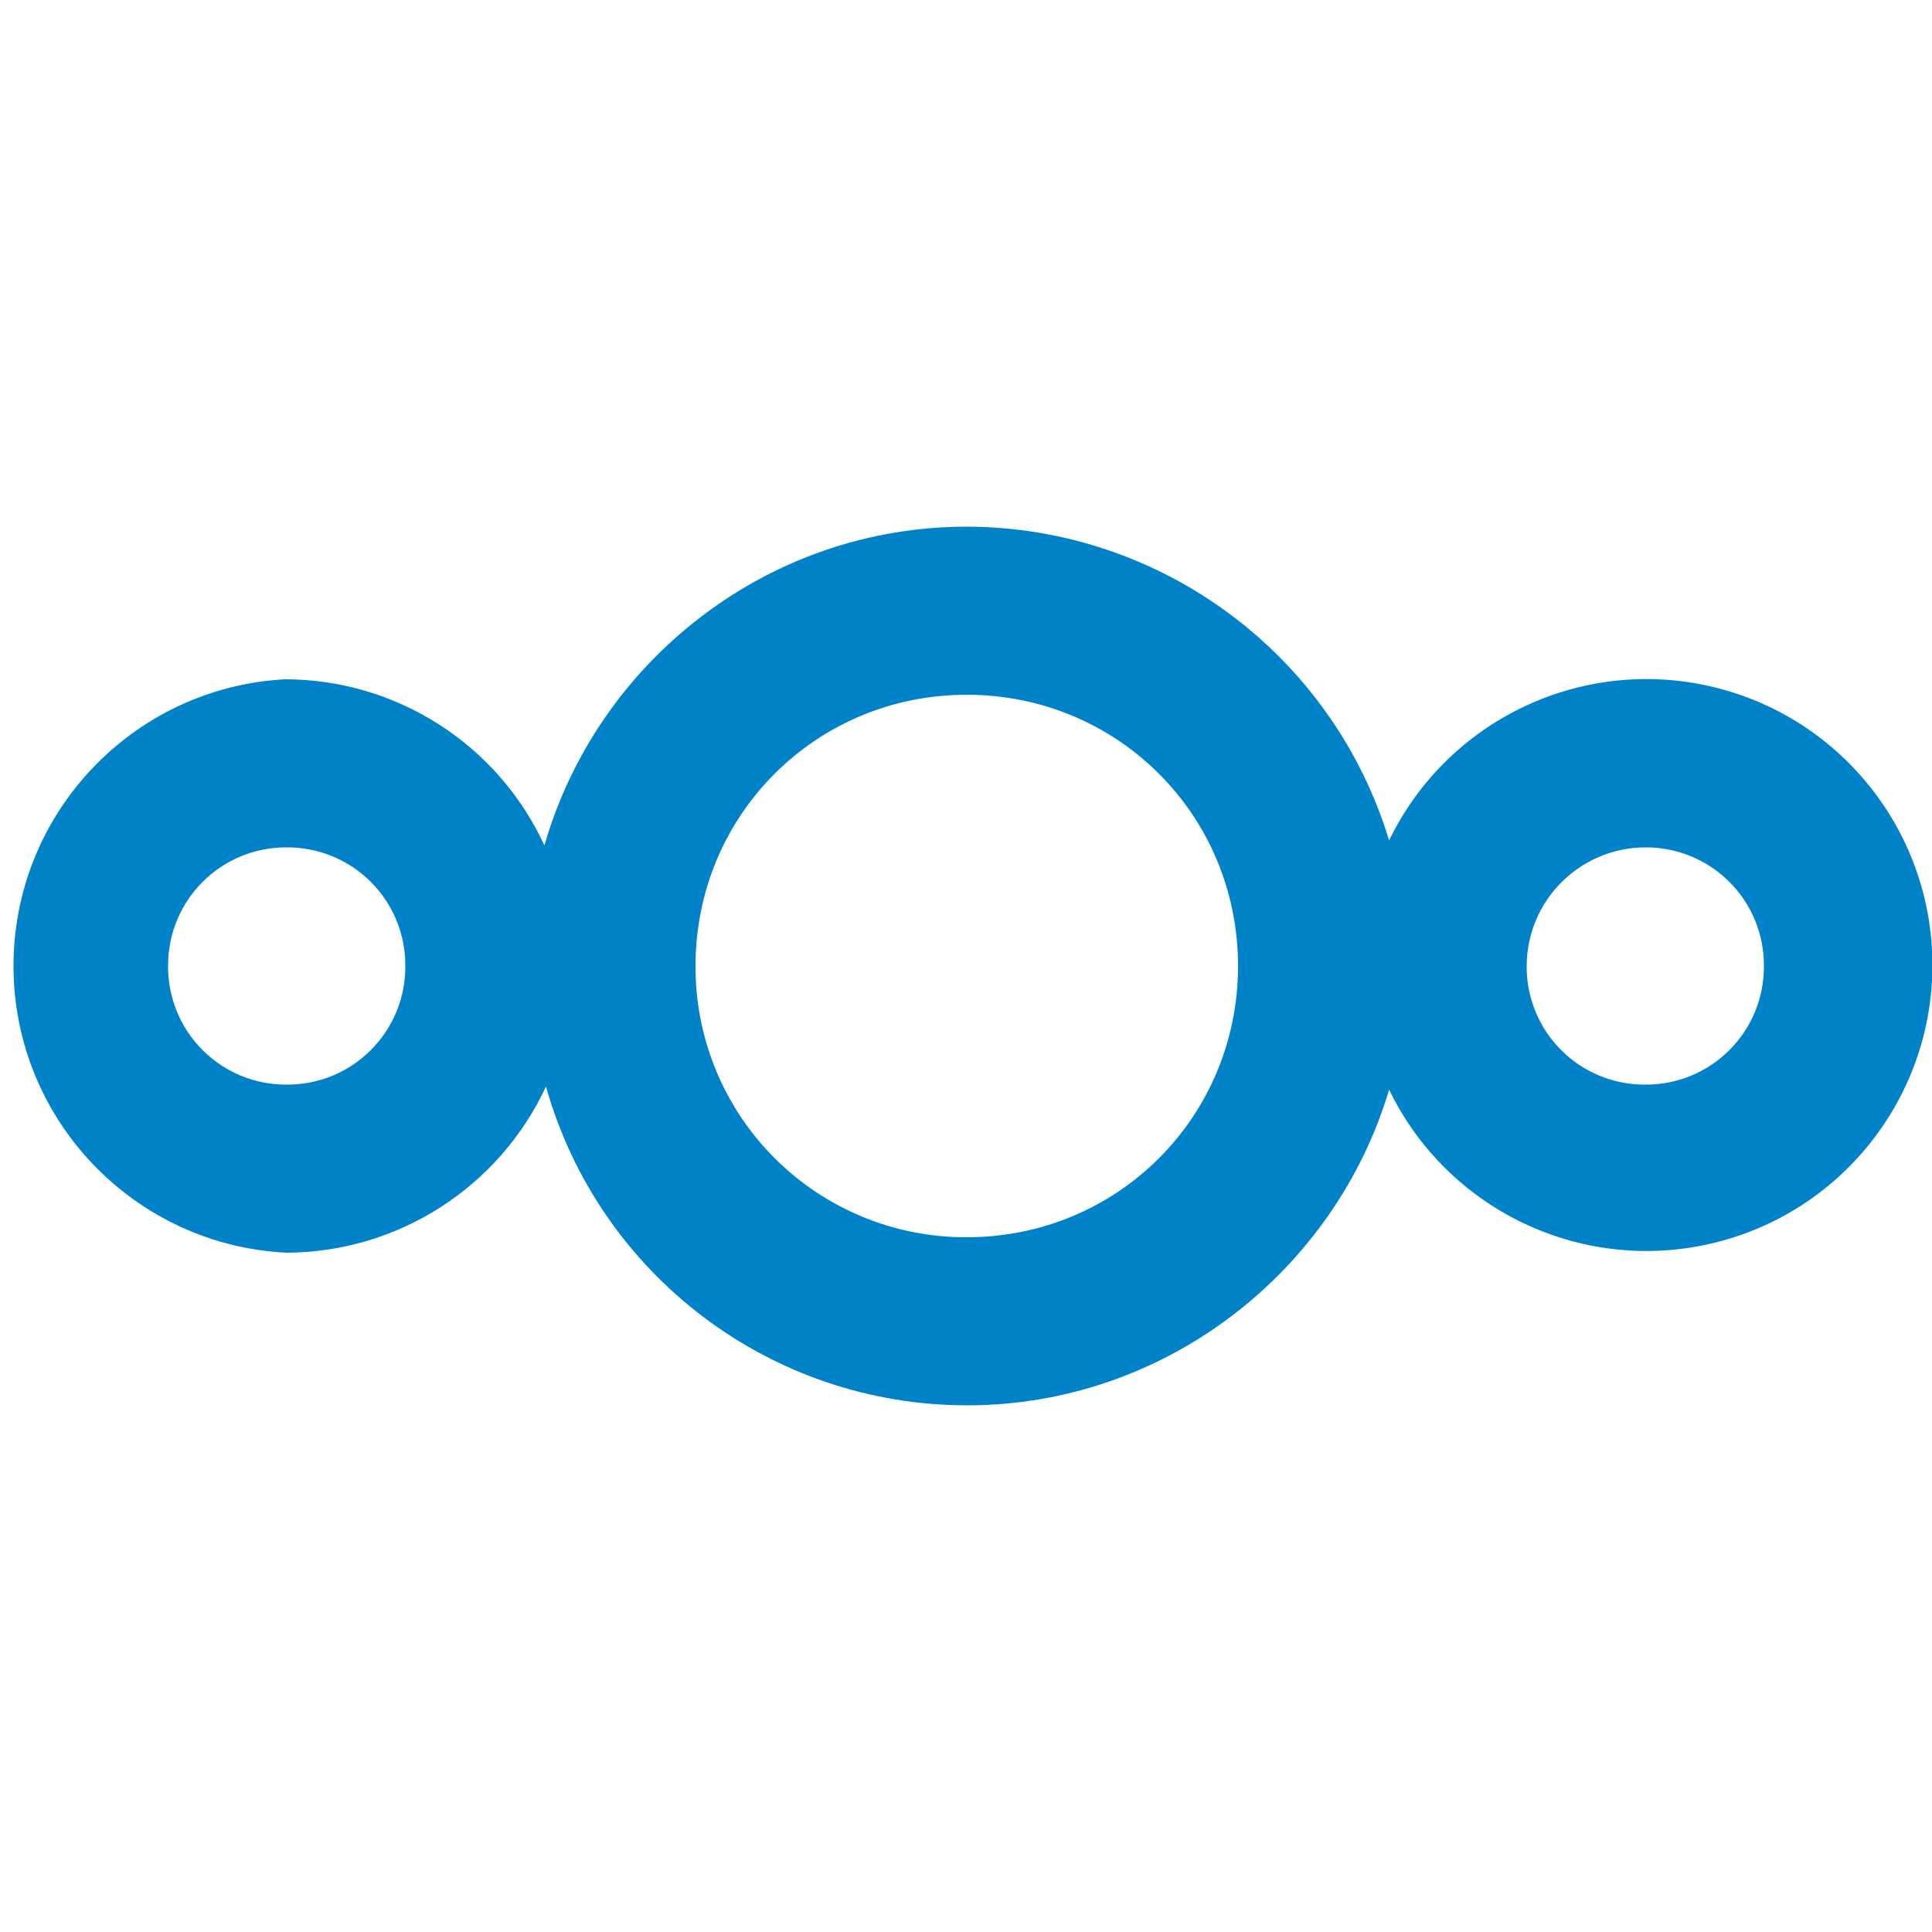
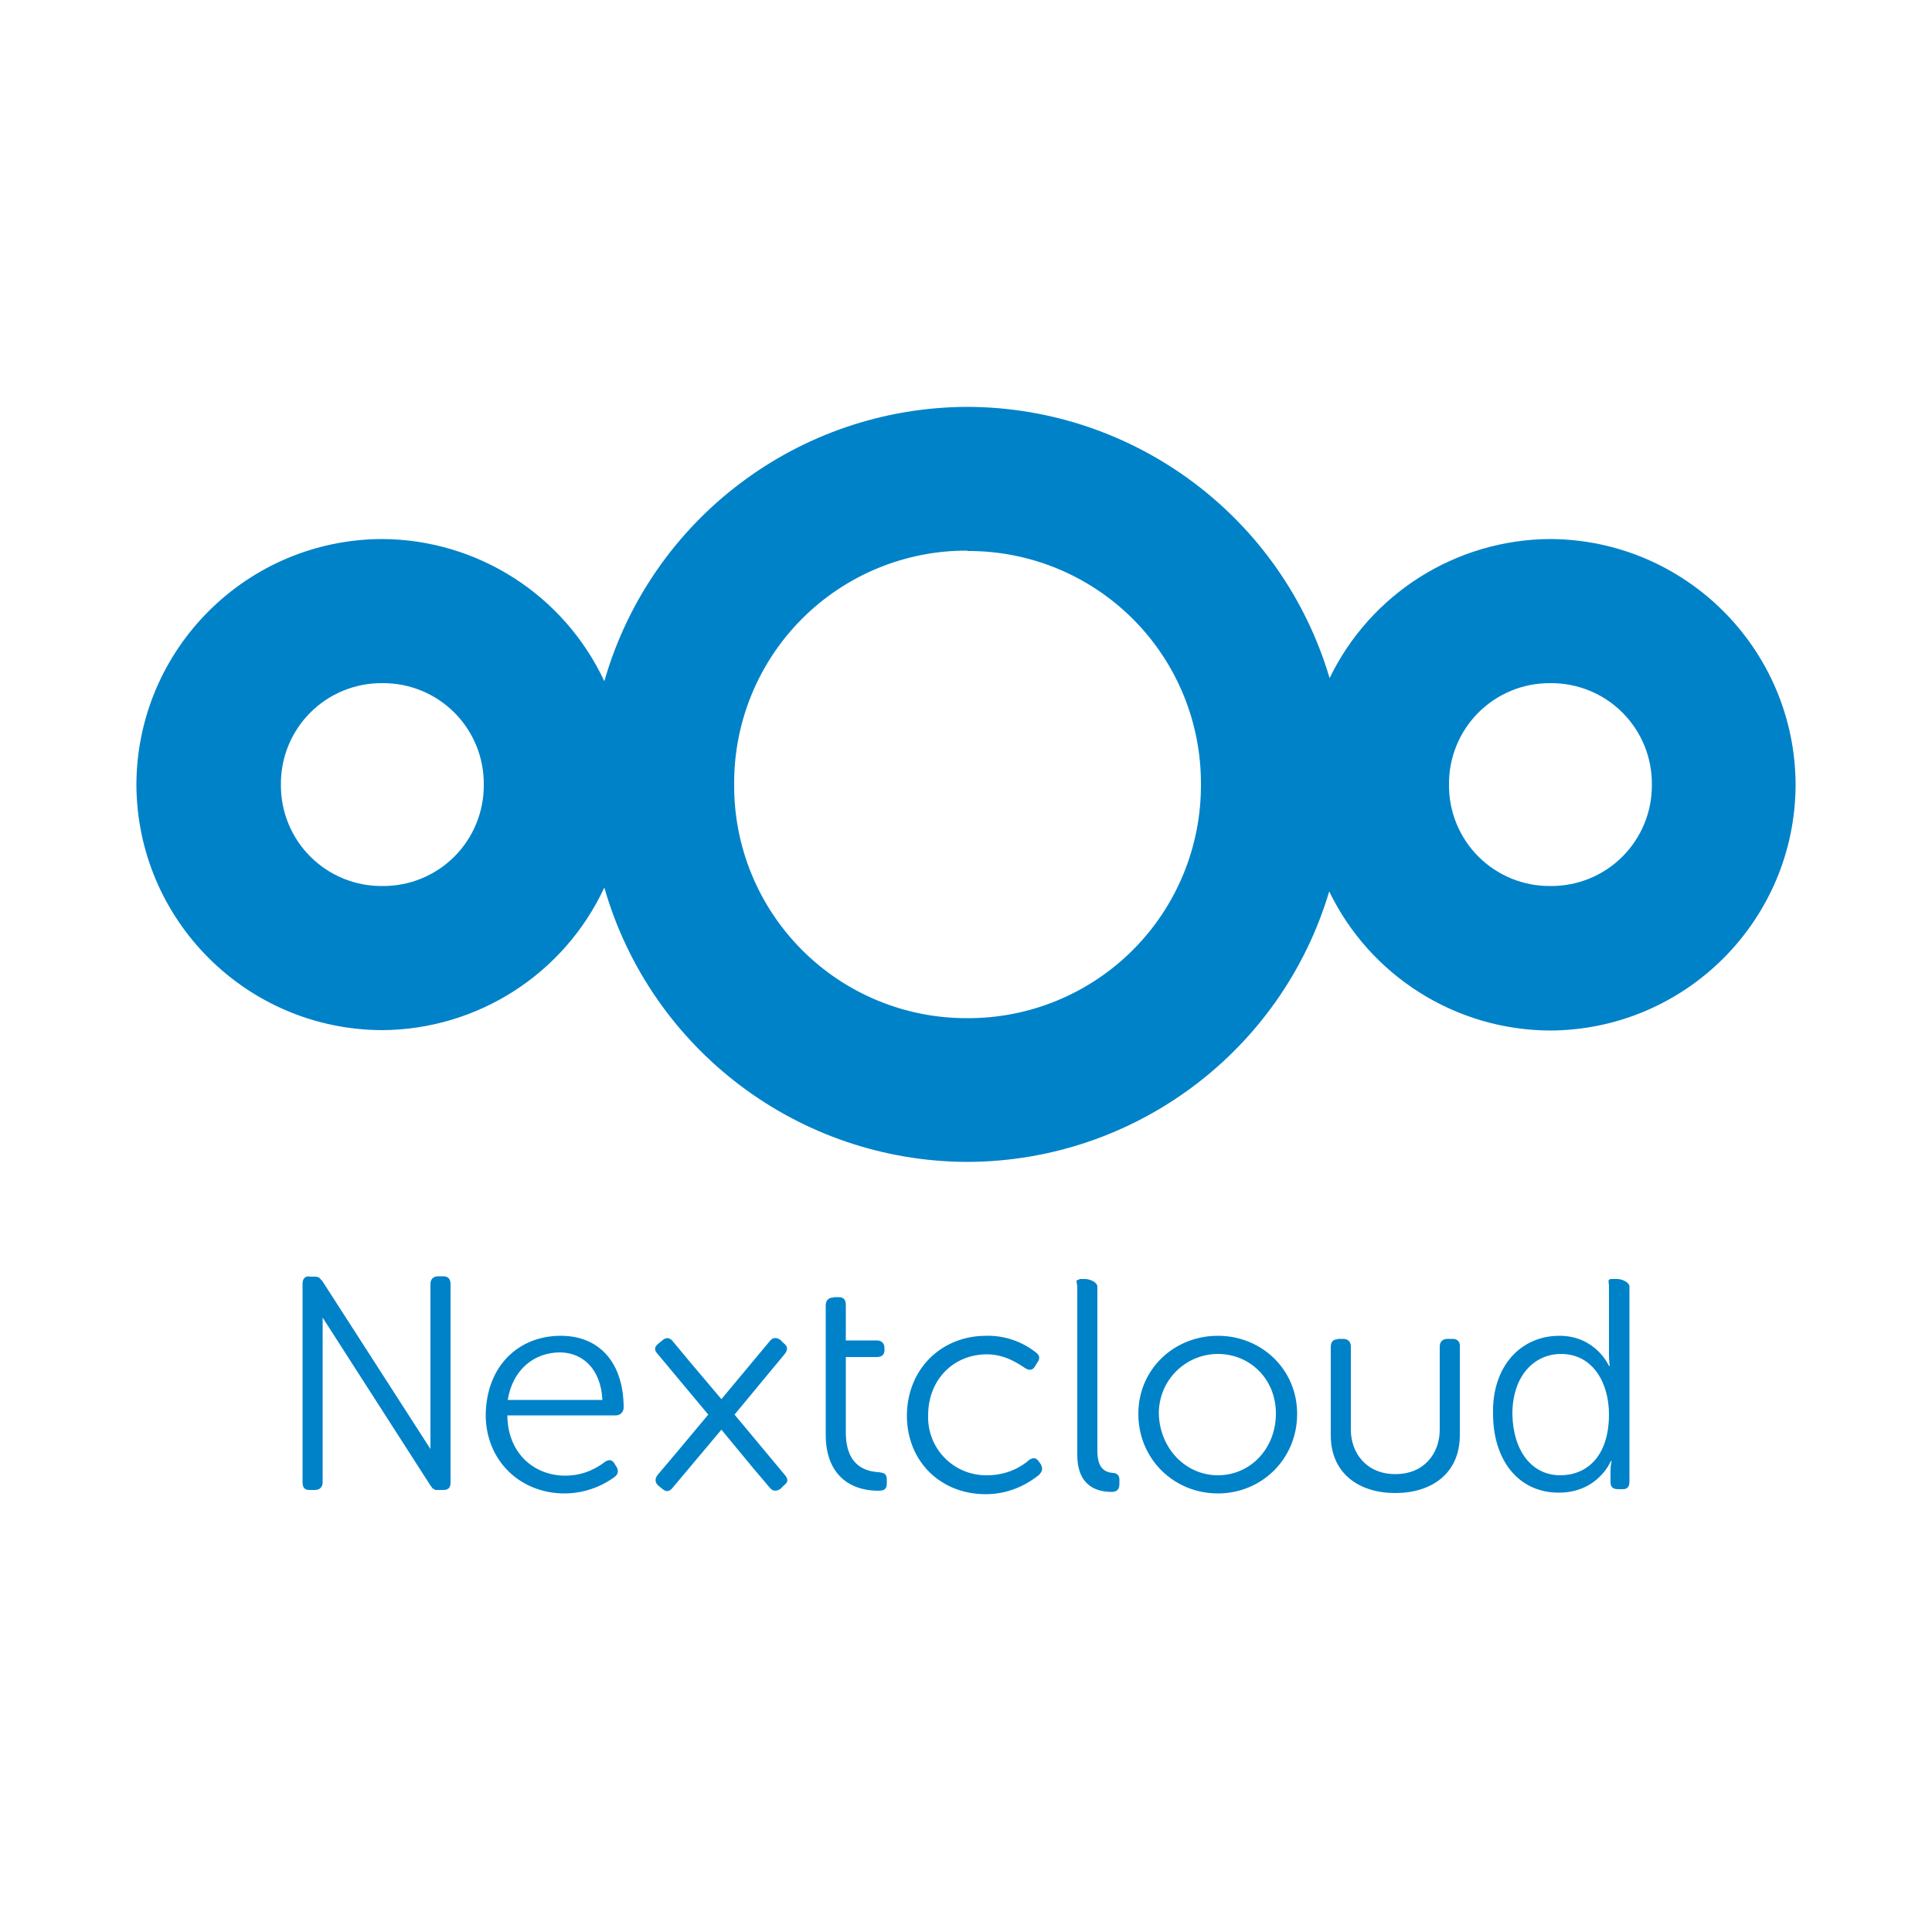
<svg xmlns="http://www.w3.org/2000/svg" fill="none" viewBox="0 0 50 50">
-   <path fill="#0082C9" d="M25.02 13.63c-5.18 0-9.57 3.51-10.93 8.25a7.4 7.4 0 00-6.72-4.3 7.43 7.43 0 00.05 14.84 7.44 7.44 0 006.71-4.3 11.32 11.32 0 0010.9 8.25c5.13 0 9.52-3.47 10.92-8.17a7.4 7.4 0 100-6.45 11.45 11.45 0 00-10.93-8.12zm0 4.35c3.9 0 7.02 3.11 7.02 7.02 0 3.9-3.11 7.02-7.02 7.02A6.99 6.99 0 0118 25c0-3.9 3.11-7.02 7.02-7.02zm-17.6 3.95A3.05 3.05 0 0110.49 25a3.05 3.05 0 01-3.07 3.07A3.05 3.05 0 014.35 25a3.05 3.05 0 013.07-3.07zm35.16 0A3.05 3.05 0 0145.65 25a3.05 3.05 0 01-3.07 3.07A3.05 3.05 0 0139.51 25a3.08 3.08 0 013.07-3.07z" />
+   <path fill="#0082C9" d="M25.03 10.53a9.8 9.8 0 00-9.39 7.1 6.38 6.38 0 00-5.75-3.68 6.38 6.38 0 00-6.36 6.36 6.38 6.38 0 006.36 6.35 6.38 6.38 0 005.75-3.69 9.8 9.8 0 009.4 7.1 9.8 9.8 0 009.36-7 6.38 6.38 0 005.71 3.6 6.38 6.38 0 006.36-6.36 6.38 6.38 0 00-6.36-6.36 6.38 6.38 0 00-5.7 3.6 9.8 9.8 0 00-9.38-7.02zm0 3.73a6.01 6.01 0 016.05 6.05 6.02 6.02 0 01-6.05 6.04A6.01 6.01 0 0119 20.3a6.01 6.01 0 016.04-6.05zM9.9 17.68a2.6 2.6 0 012.62 2.63 2.6 2.6 0 01-2.62 2.62 2.6 2.6 0 01-2.63-2.62 2.6 2.6 0 012.63-2.63zm30.22 0a2.6 2.6 0 012.63 2.63 2.6 2.6 0 01-2.63 2.62 2.6 2.6 0 01-2.62-2.62 2.6 2.6 0 012.62-2.63zM8.01 33.03c-.13 0-.18.07-.18.2v5.13c0 .13.05.2.17.2h.15c.12 0 .2-.07.2-.2V34.1l2.8 4.36.04.05v.01l.05.02.02.02H11.48c.12 0 .18-.06.18-.19v-5.14c0-.12-.06-.2-.18-.2h-.14c-.13 0-.2.08-.2.2v4.27l-2.8-4.35-.04-.04c-.03-.05-.08-.07-.15-.07H8zm33.7.07c-.12 0-.07.07-.07.2v1.75c0 .17.02.3.02.3h-.02s-.34-.78-1.28-.78c-1.02 0-1.75.81-1.72 2.02 0 1.2.66 2.04 1.7 2.04 1.02 0 1.35-.82 1.35-.82h.02s-.03.11-.03.25v.3c0 .13.07.18.2.18H42c.12 0 .17-.07.17-.2V33.3c0-.12-.2-.2-.32-.2h-.14zm-13.78.02c-.12 0-.05.07-.05.19v4.34c0 .86.57.96.89.96.14 0 .2-.07.2-.2v-.12c0-.12-.08-.17-.17-.17-.17-.02-.4-.08-.4-.57V33.3c0-.12-.2-.2-.32-.2h-.15zm-6.36.46c-.12 0-.2.07-.2.2v3.36c0 .92.52 1.44 1.37 1.44.16 0 .21-.06.21-.18v-.1c0-.15-.05-.18-.21-.2-.3-.02-.85-.13-.85-1.03v-1.95h.8c.12 0 .2-.05.2-.18v-.05c0-.13-.08-.2-.2-.2h-.8v-.92c0-.12-.05-.2-.18-.2h-.14zm-7.06.99c-1.07 0-1.92.76-1.94 2.04 0 1.2.9 2.04 2.04 2.04a2.2 2.2 0 001.3-.43c.09-.07.1-.16.05-.25l-.05-.08c-.06-.11-.14-.13-.25-.06-.18.14-.53.36-1.03.36-.8 0-1.49-.57-1.5-1.56h2.81a.2.2 0 00.2-.2c0-1.12-.59-1.86-1.63-1.86zm11.01 0c-1.15 0-2.04.85-2.05 2.06 0 1.2.88 2.04 2.04 2.04.7 0 1.18-.34 1.38-.5.09-.1.1-.16.05-.27l-.05-.07c-.07-.1-.14-.12-.25-.05-.18.16-.55.4-1.1.4a1.5 1.5 0 01-1.52-1.55c0-.94.67-1.58 1.52-1.58.46 0 .8.23.98.35.1.07.2.07.26-.03l.06-.1c.08-.1.07-.19-.02-.26a2 2 0 00-1.3-.44zm6 0c-1.14 0-2.06.87-2.06 2.02 0 1.17.92 2.06 2.06 2.06 1.13 0 2.05-.89 2.05-2.06 0-1.15-.92-2.02-2.05-2.02zm-11.47.06c-.05 0-.09.03-.13.08l-1.25 1.5-.82-.97-.44-.53a.2.2 0 00-.13-.08.2.2 0 00-.14.06l-.11.09c-.1.08-.1.17-.01.26l1.31 1.57-.87 1.04-.44.52c-.08.1-.07.2.02.28l.11.09c.1.08.18.06.26-.04l1.26-1.5.81.98.44.52c.08.1.18.1.28.03l.1-.1c.1-.07.1-.16.01-.26l-1.3-1.56.86-1.04.44-.53c.08-.1.08-.2-.02-.27l-.1-.1c-.06-.03-.1-.05-.14-.04zm14.57.03c-.12 0-.18.07-.18.2v2.28c0 1.01.75 1.5 1.67 1.5s1.67-.49 1.67-1.5v-2.29c.01-.12-.06-.2-.18-.2h-.14c-.13 0-.2.08-.2.2V37c0 .6-.39 1.15-1.15 1.15-.75 0-1.15-.55-1.15-1.15v-2.15c0-.12-.07-.2-.2-.2h-.14zM14.49 35c.57 0 1.06.41 1.1 1.23h-2.45c.13-.8.7-1.23 1.35-1.23zm17.03.04c.83 0 1.5.65 1.5 1.54 0 .92-.67 1.6-1.5 1.6-.84 0-1.51-.7-1.53-1.6 0-.87.7-1.54 1.53-1.54zm8.88 0c.83 0 1.24.76 1.24 1.56 0 1.12-.6 1.58-1.26 1.58-.73 0-1.22-.62-1.24-1.58 0-1 .57-1.56 1.26-1.56z" />
</svg>
